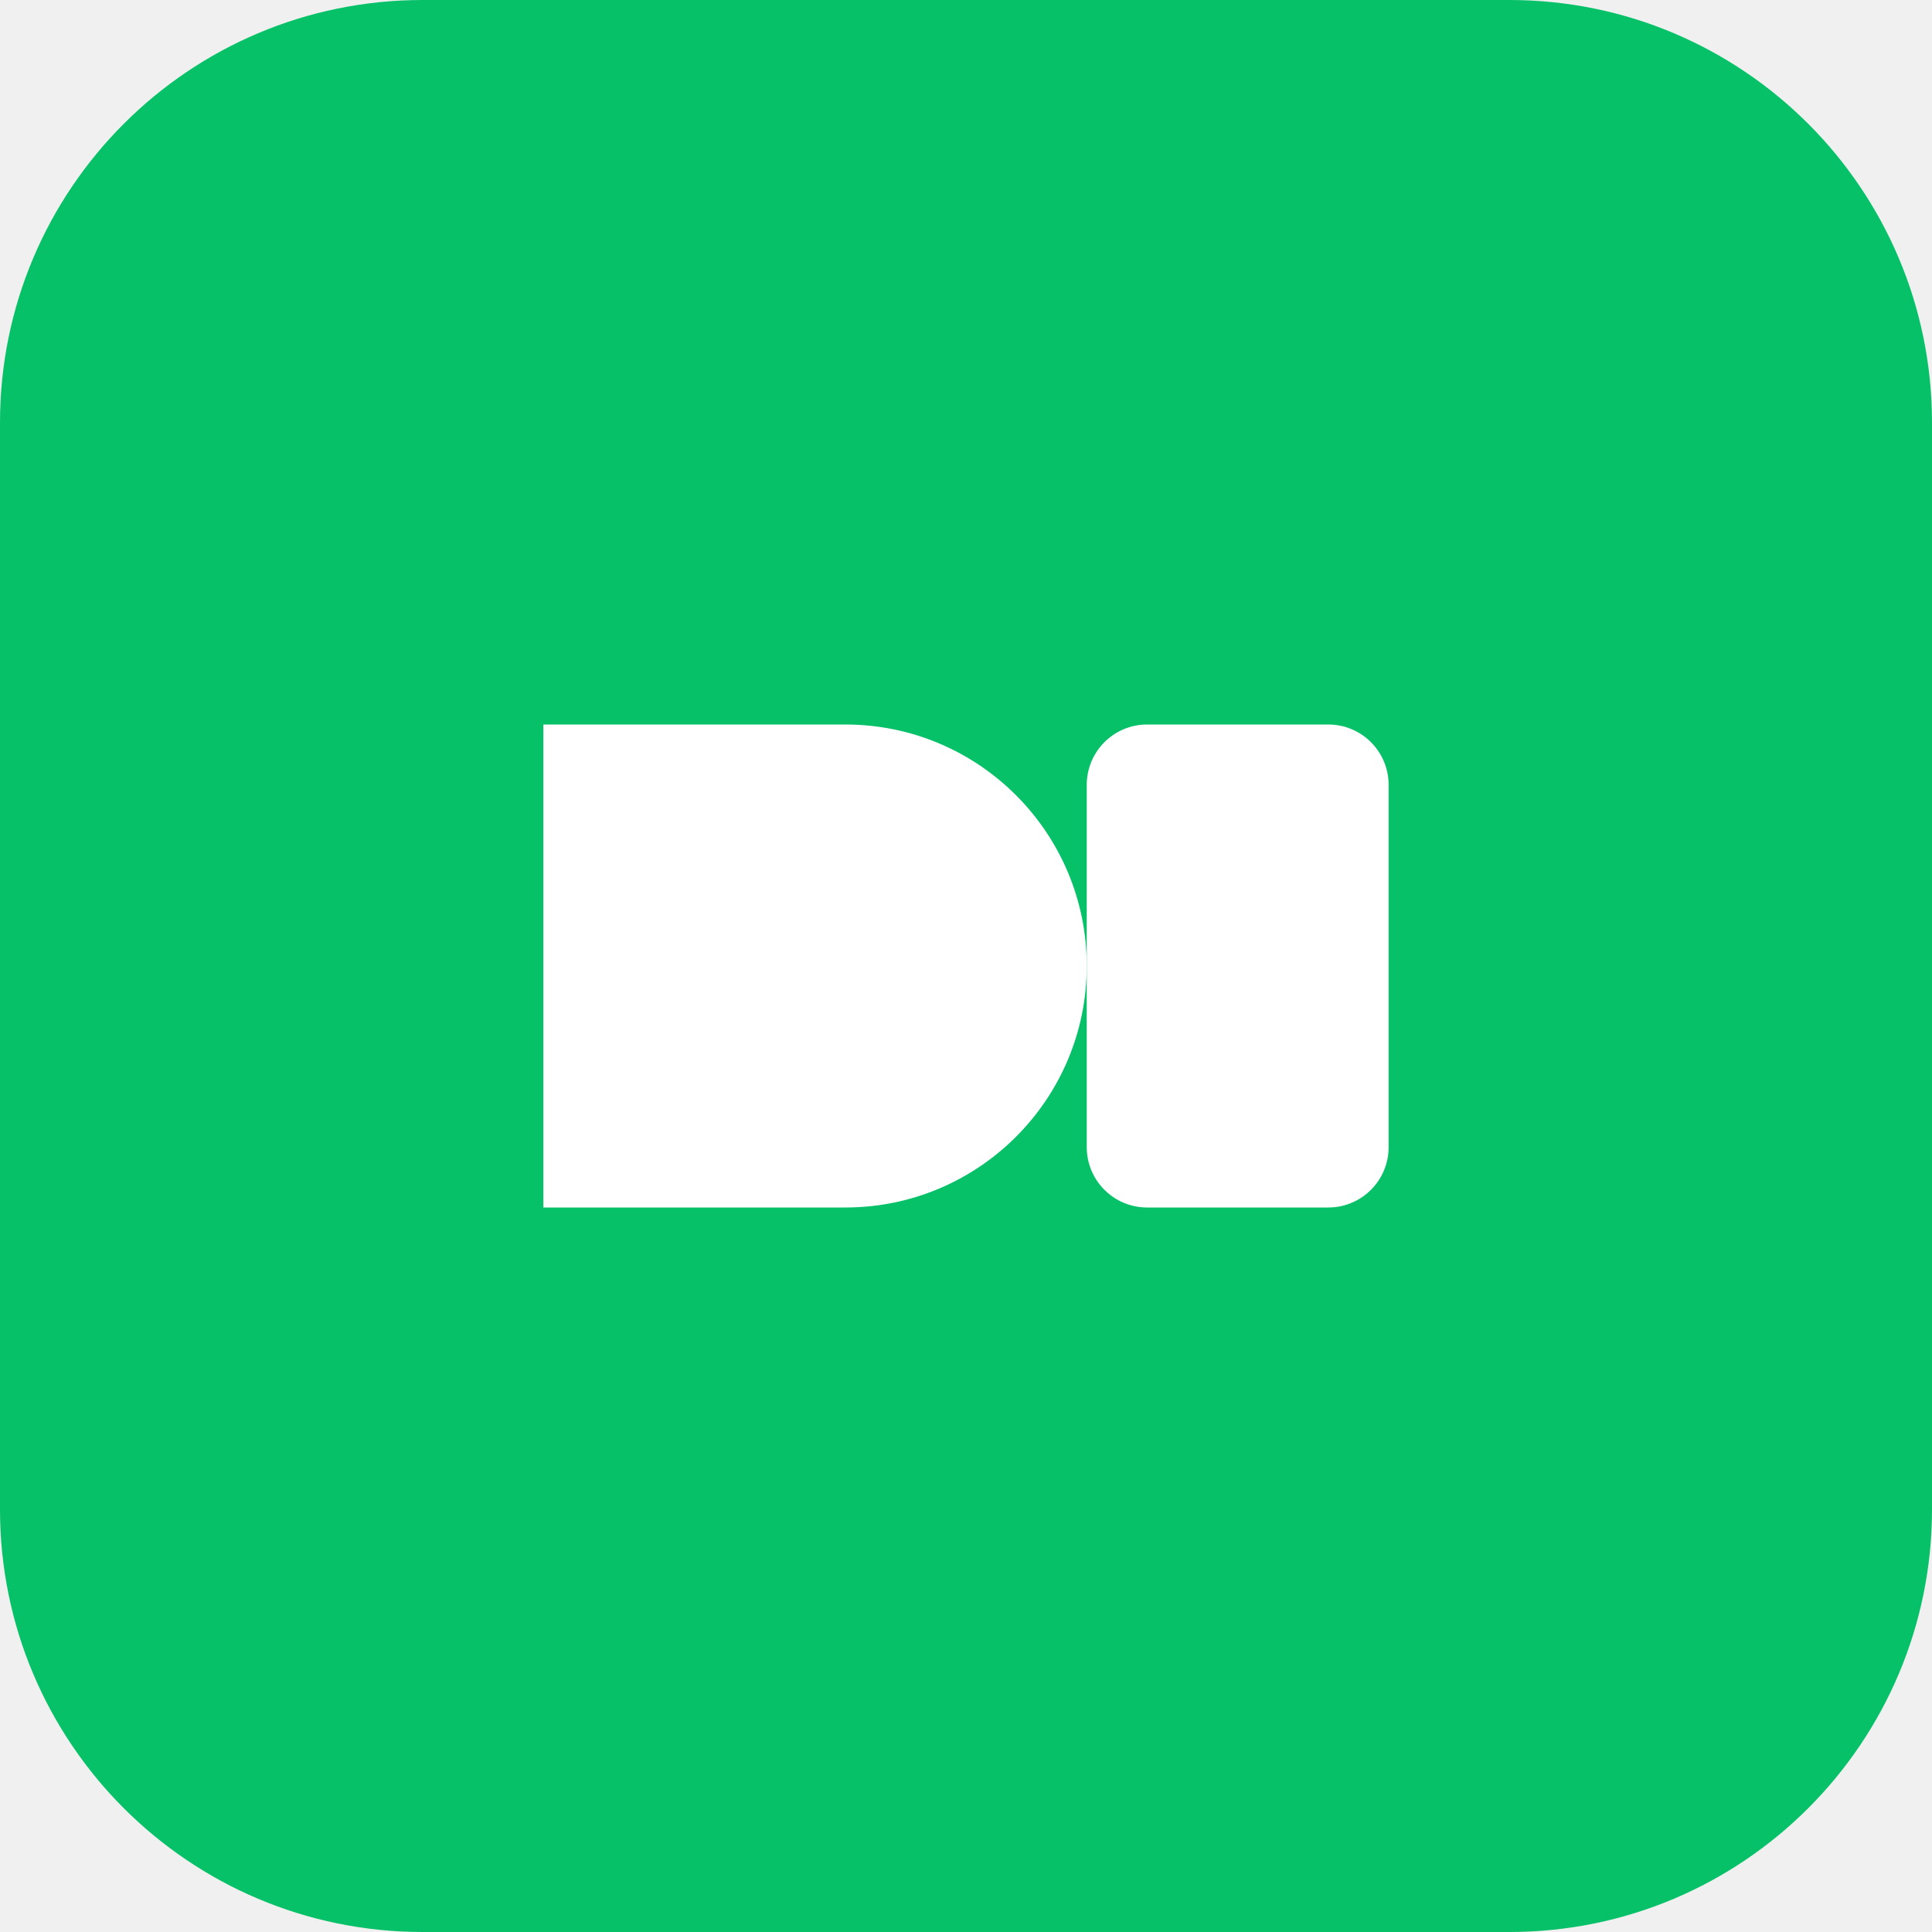
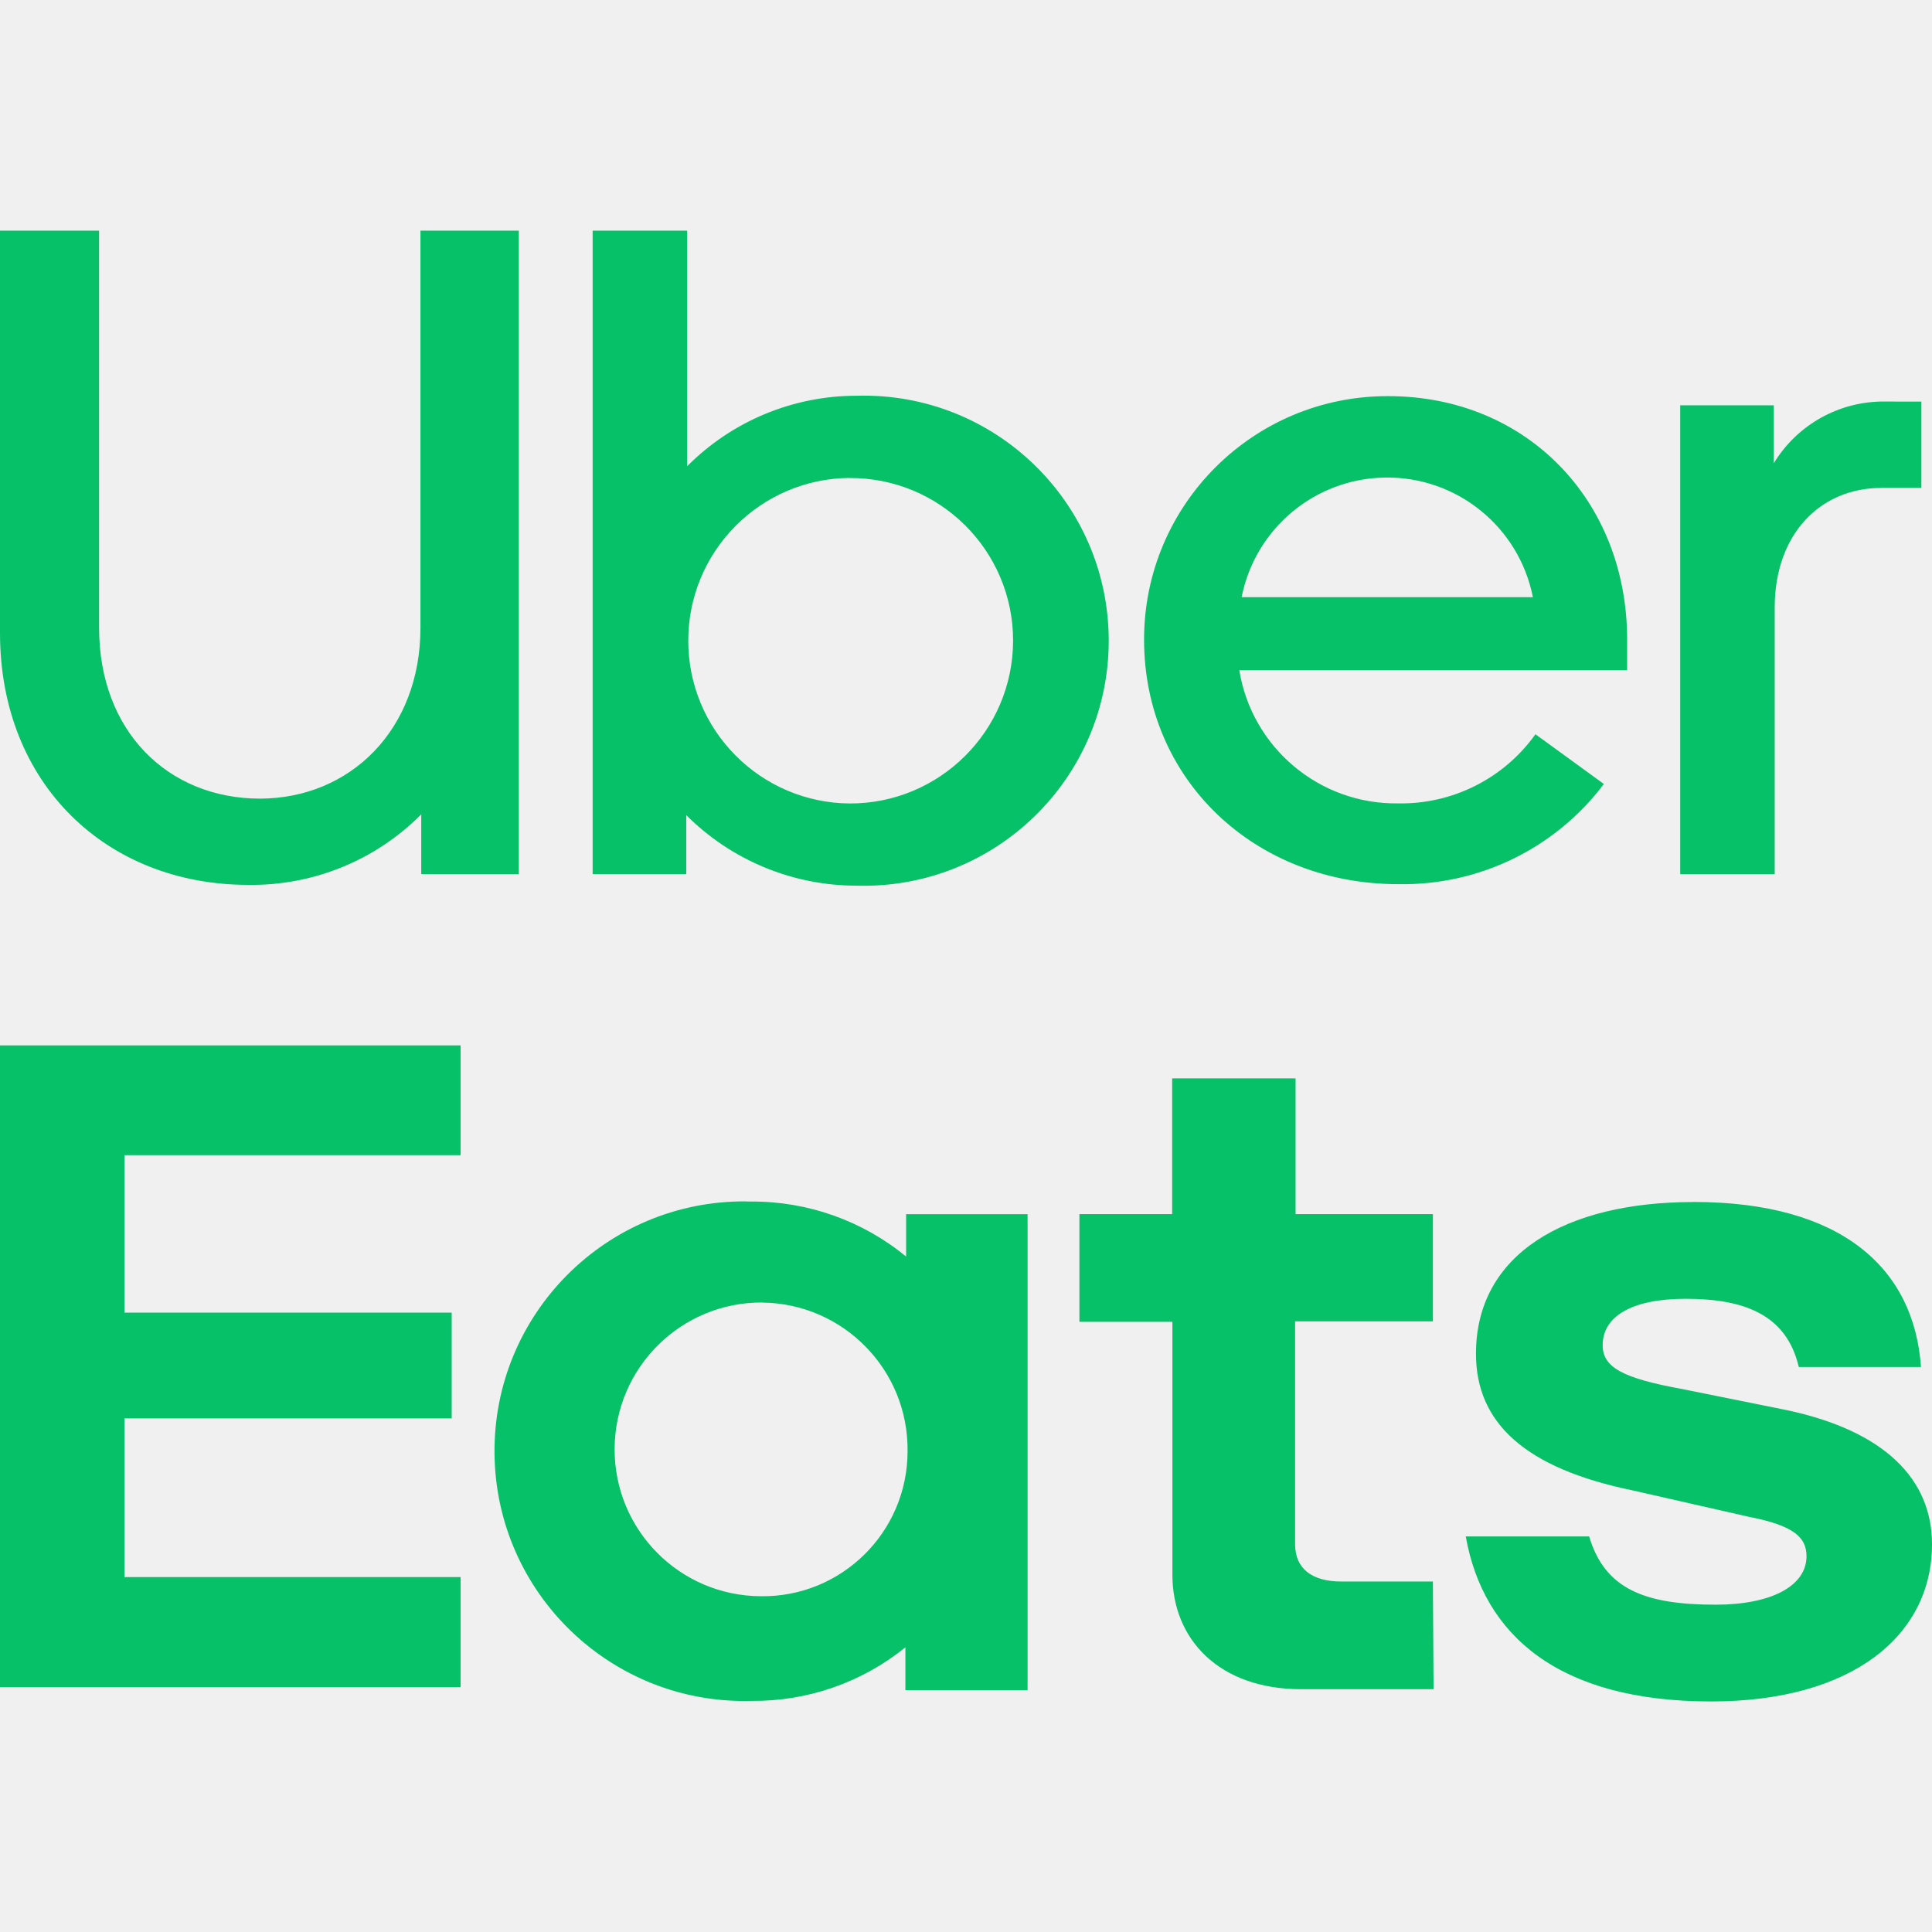
- <svg xmlns="http://www.w3.org/2000/svg" viewBox="0 0 64 64" role="img" aria-label="Uber Eats">
-   <rect width="64" height="64" rx="14" fill="#06C167" />
-   <path d="M18 40 V24 h10 a8 8 0 0 1 0 16 H18 Z" fill="#FFFFFF" />
-   <rect x="36" y="24" width="10" height="16" rx="2" fill="#FFFFFF" />
+ <svg xmlns="http://www.w3.org/2000/svg" fill="#06C167" role="img" viewBox="0 0 24 24">
+   <path d="M0 2.865v4.997c0 1.883 1.331 3.13 3.083 3.13a2.965 2.965 0 0 0 2.15-.876v.743H6.445V2.865H5.223v4.934c0 1.264-.87 2.12-1.995 2.122-1.139-.002-1.997-.834-1.997-2.122V2.865zm7.362 0v7.993h1.163v-.732a2.991 2.991 0 0 0 2.118.876c1.714.048 3.13-1.328 3.13-3.043s-1.415-3.091-3.13-3.043a2.967 2.967 0 0 0-2.107.876V2.865zm9.886 2.056c-1.675-.007-3.037 1.349-3.036 3.025 0 1.737 1.373 3.037 3.154 3.037a3.123 3.123 0 0 0 2.558-1.244l-.85-.618a2.05 2.05 0 0 1-1.708.859c-.976.013-1.815-.692-1.971-1.655h4.818v-.379c0-1.734-1.254-3.024-2.964-3.025zm6.163.067a1.594 1.594 0 0 0-1.376.766v-.719h-1.163v5.824h1.174V7.546c0-.902.558-1.485 1.327-1.485h.495V4.989c-.158.001-.319-.001-.457-.001zm-6.203.944a1.844 1.844 0 0 1 1.834 1.486H15.424a1.844 1.844 0 0 1 1.784-1.486zm-6.659.006c1.122-.008 2.037.899 2.036 2.022-.003 1.12-.914 2.026-2.034 2.021a2.015 2.015 0 0 1-1.416-.599A2.015 2.015 0 0 1 8.55 7.959a2.015 2.015 0 0 1 .584-1.422 2.015 2.015 0 0 1 1.415-.6zM0 12.986v7.972h5.722v-1.367H1.546v-1.971h4.065v-1.314H1.546v-1.956h4.176v-1.364zm14.561.41v1.686h-1.152v1.338h1.155v3.143c0 .793.571 1.421 1.601 1.421h1.643L17.8 19.646h-1.141c-.348 0-.571-.151-.571-.464v-2.768H17.8v-1.332h-1.706v-1.686zm-5.297 1.528c-1.735-.01-3.141 1.403-3.121 3.138.02 1.735 1.458 3.116 3.192 3.067a2.991 2.991 0 0 0 1.912-.665v.532h1.518v-5.913h-1.509v.526a3.005 3.005 0 0 0-1.921-.683c-.024-.001-.049-.001-.07-.001zm11.771.008c-1.585 0-2.7.644-2.7 1.885 0 .861.613 1.421 1.936 1.695l1.448.329c.569.11.722.259.722.491 0 .37-.438.602-1.128.602-.876 0-1.377-.191-1.572-.848h-1.533c.219 1.231 1.156 2.05 3.048 2.05h.002c1.752 0 2.742-.819 2.742-1.953 0-.806-.585-1.408-1.809-1.667l-1.294-.261c-.751-.136-.988-.274-.988-.545 0-.357.362-.576 1.03-.576.723 0 1.253.193 1.406.847h1.518c-.085-1.229-.99-2.05-2.827-2.05zM9.467 16.181c1.009.01 1.819.837 1.807 1.846.001 1.005-.82 1.816-1.824 1.802-1.008-.005-1.82-.826-1.815-1.833.005-1.008.826-1.82 1.833-1.816z" />
</svg>
